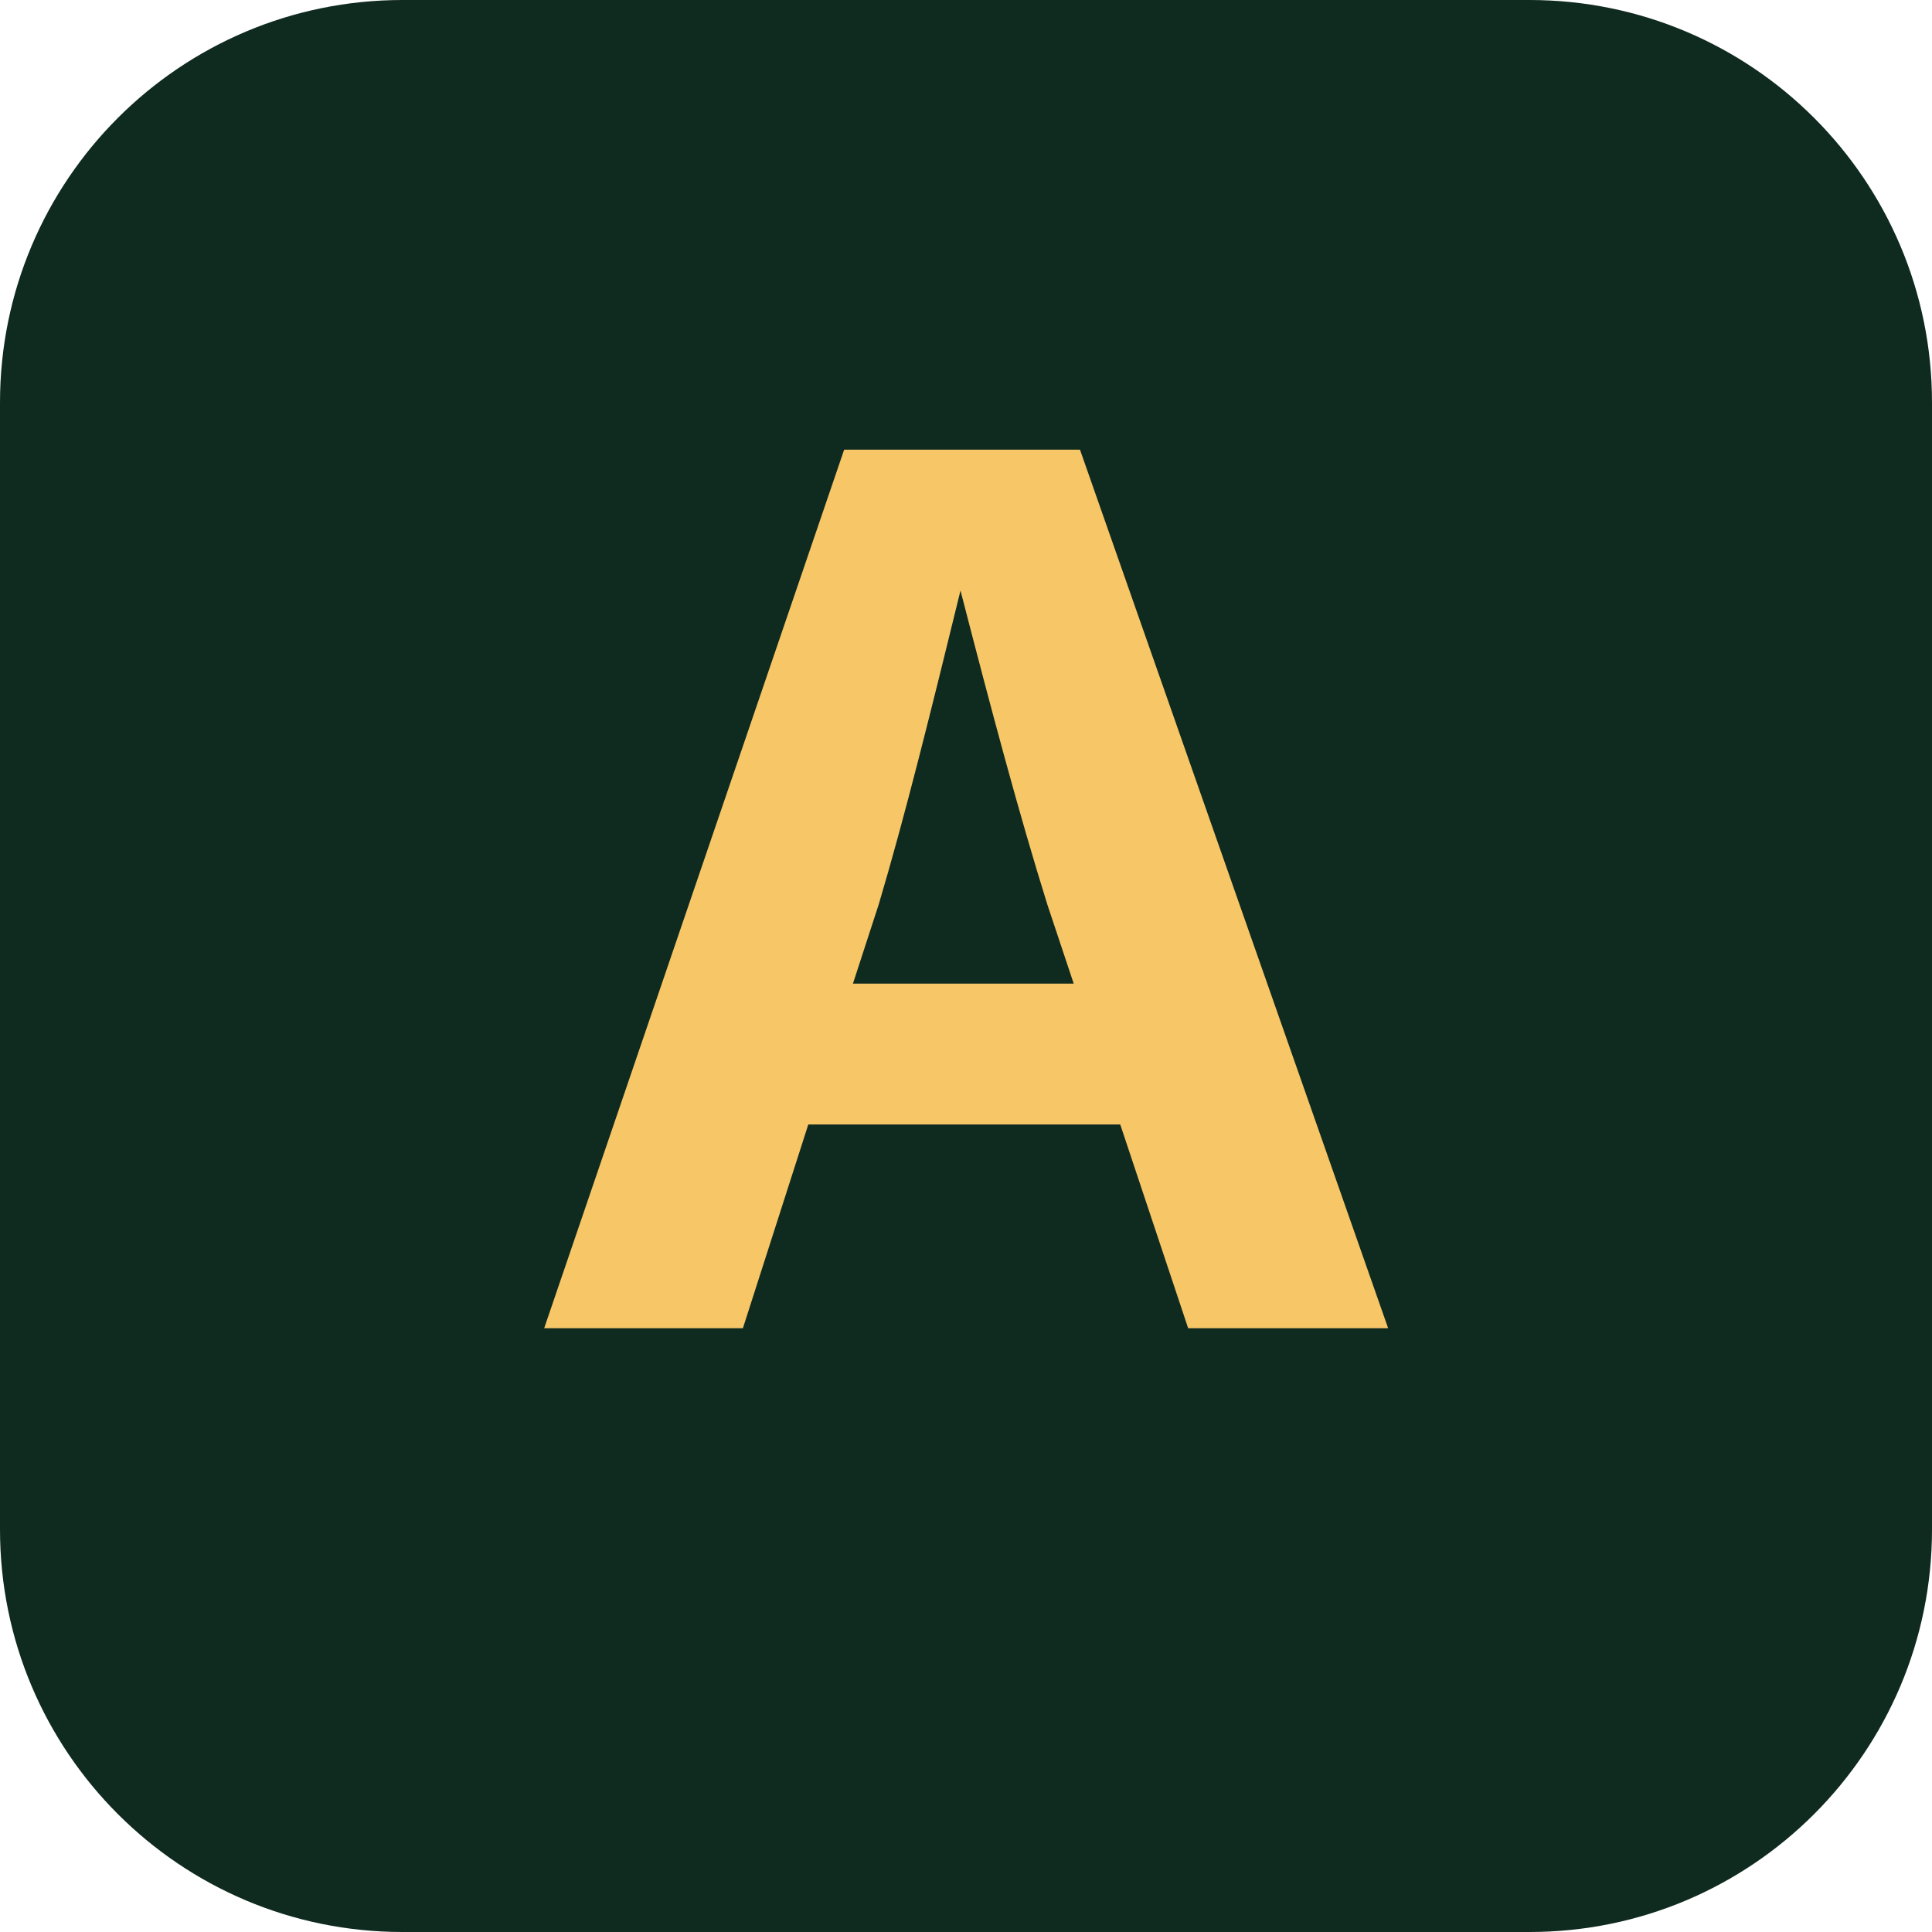
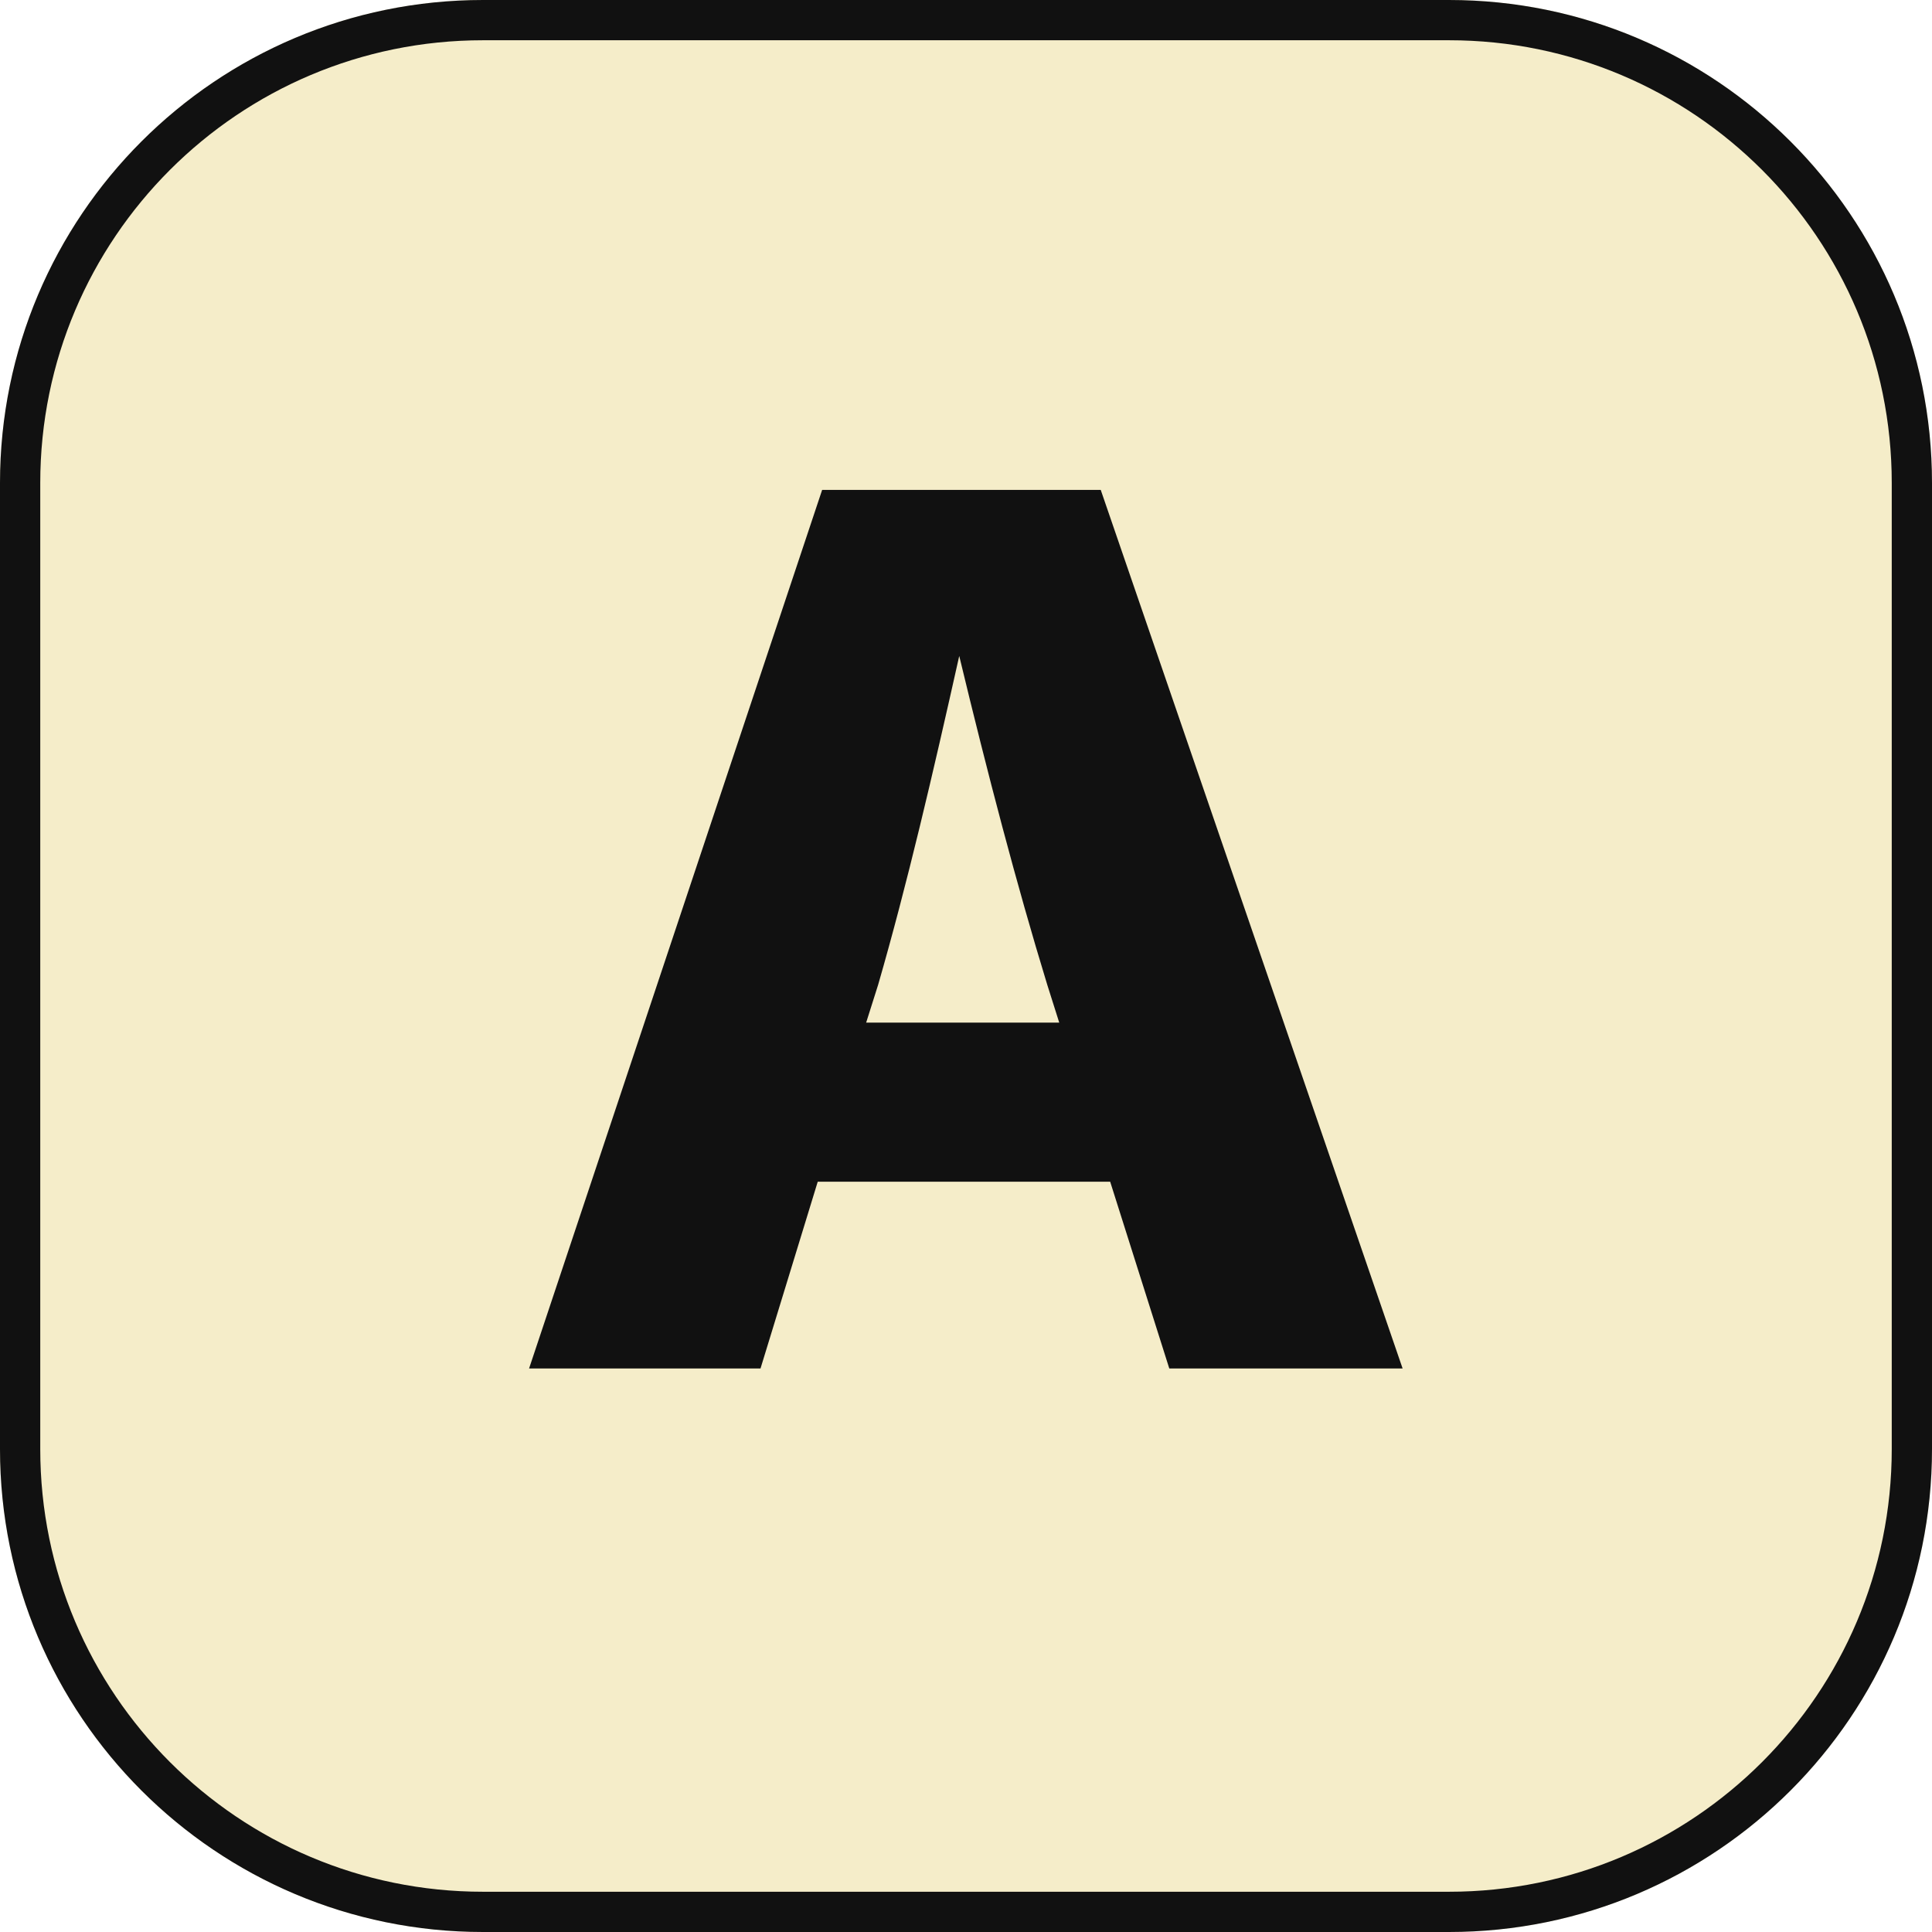
<svg xmlns="http://www.w3.org/2000/svg" width="48" height="48" viewBox="0 0 48 48">
-   <rect width="48" height="48" rx="10" fill="#0F2A1F" />
-   <text x="24" y="33" font-family="'Plus Jakarta Sans',-apple-system,sans-serif" font-size="30" font-weight="700" fill="#F6C667" text-anchor="middle">A</text>
+   <rect width="48" height="48" rx="12" fill="#F5EDC9" />
+   <rect x="0.5" y="0.5" width="47" height="47" rx="11.5" fill="none" stroke="#111111" stroke-width="1" />
+   <text x="24" y="34" font-family="Archivo,-apple-system,sans-serif" font-size="30" font-weight="800" fill="#111111" text-anchor="middle">A</text>
</svg>
